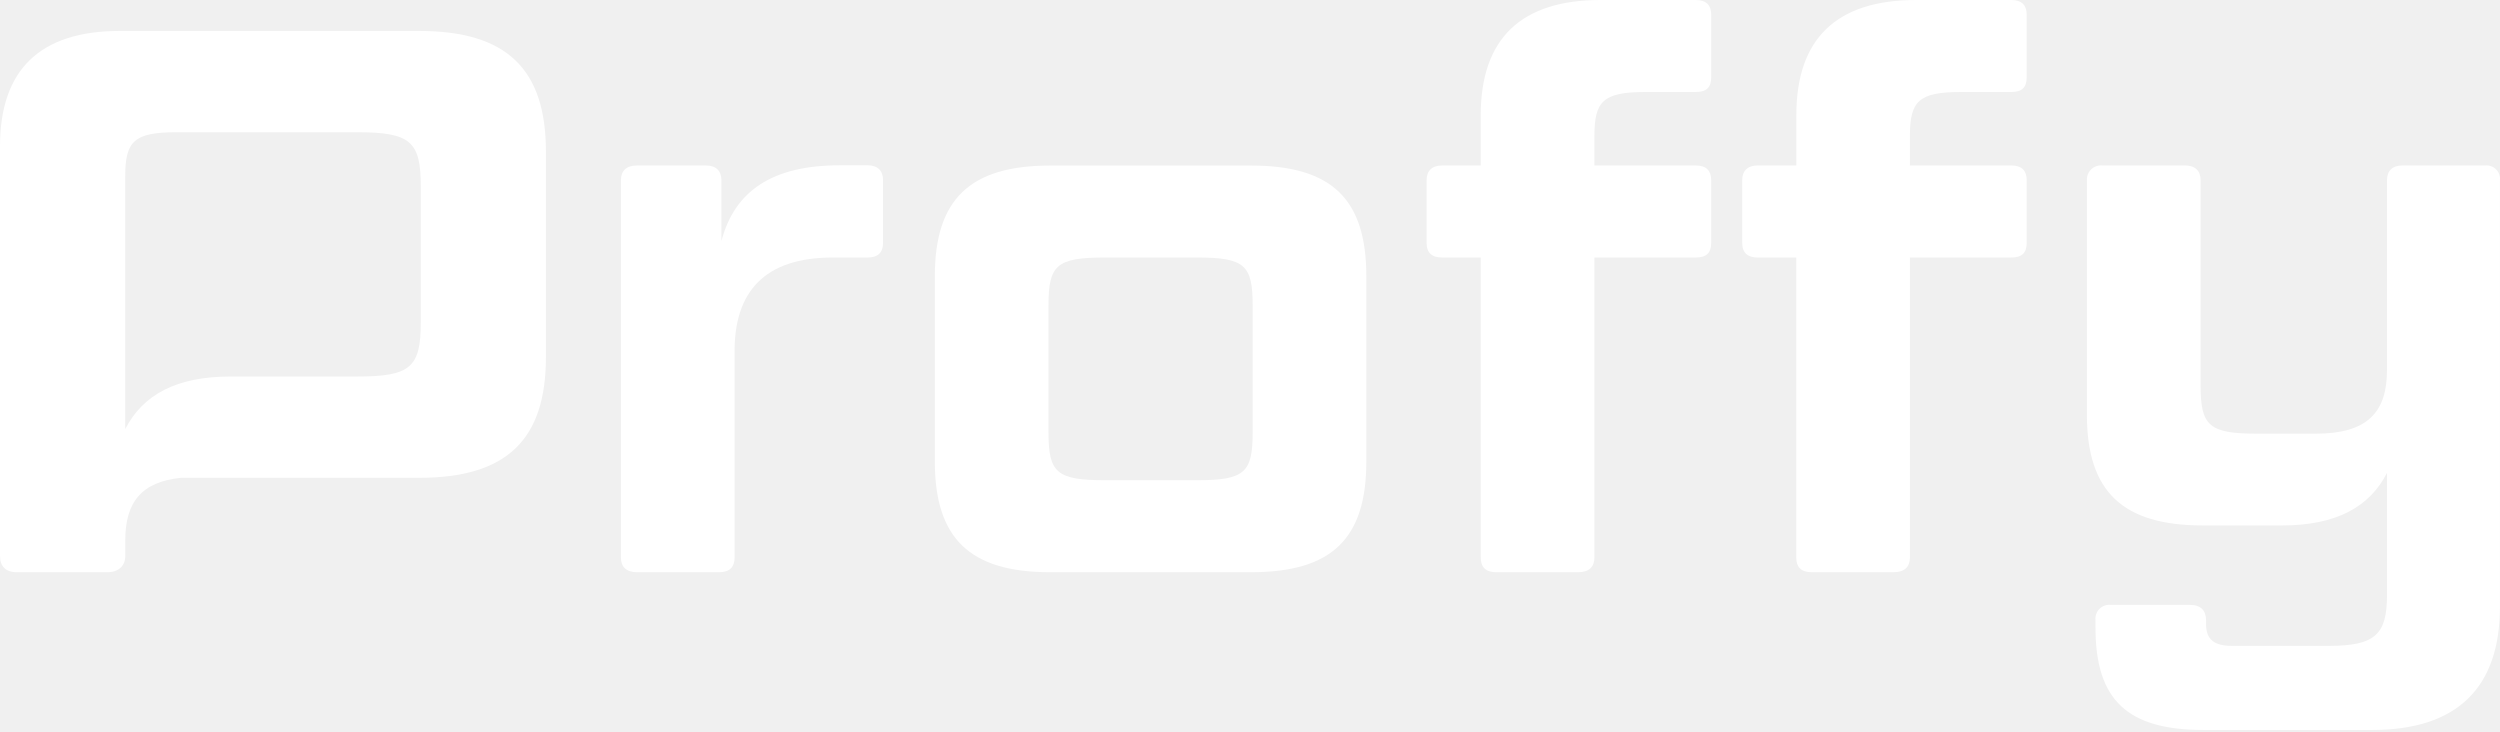
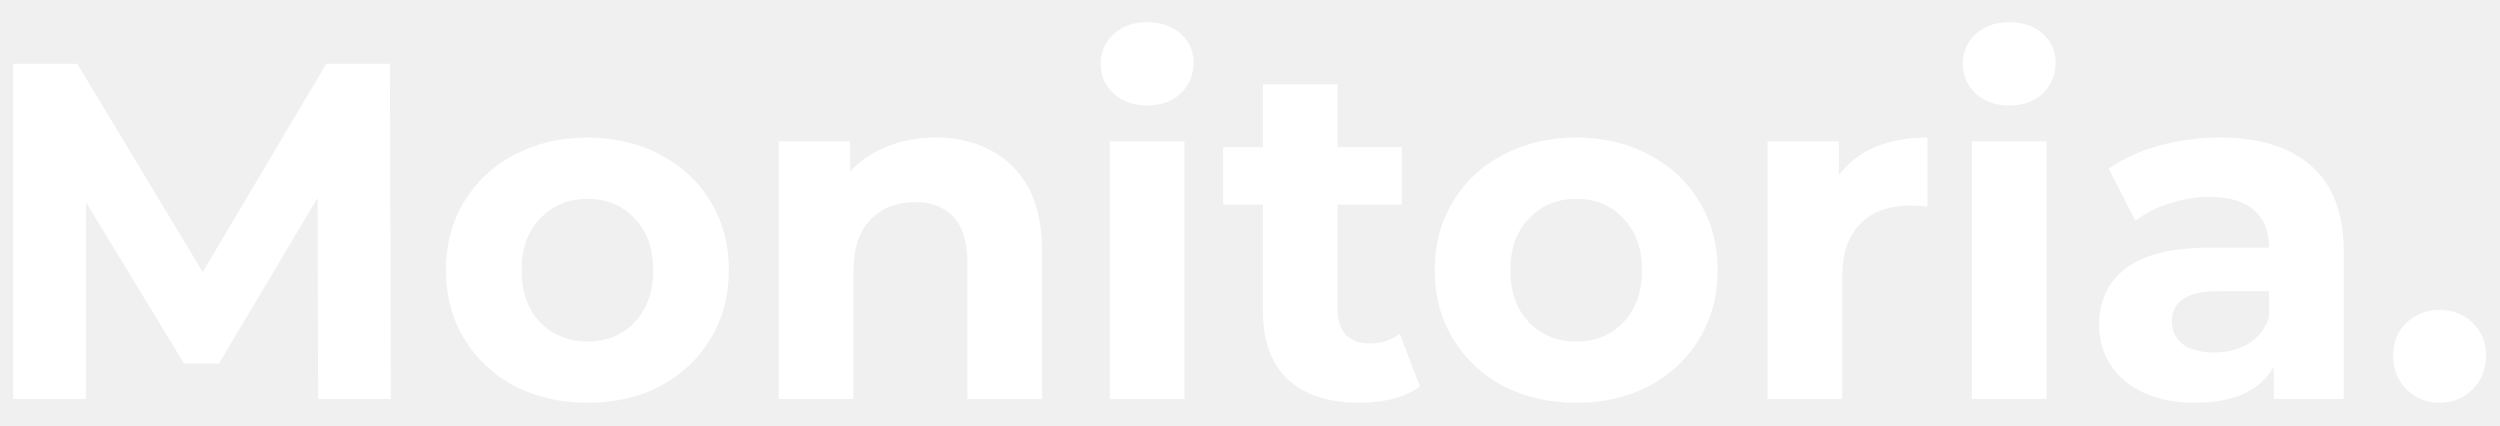
- <svg xmlns="http://www.w3.org/2000/svg" width="434" height="127" viewBox="0 0 434 127" fill="none">
-   <path d="M72.759 5.372H20.803C6.978 5.372 0 12.083 0 25.377V96.522C0 98.265 0.936 99.338 2.952 99.338H18.658C20.537 99.338 21.747 98.265 21.747 96.522V93.821C21.747 87.231 24.524 83.64 31.426 82.948H72.759C87.924 82.948 94.772 76.373 94.772 62.007V26.312C94.772 11.946 87.924 5.372 72.759 5.372ZM73.048 55.965C73.048 63.757 71.283 65.363 62.015 65.363H40.001C30.741 65.363 24.829 68.452 21.739 74.494V30.612C21.739 24.57 23.215 22.957 30.596 22.957H62.015C71.283 22.957 73.048 24.57 73.048 32.354V55.965Z" fill="white" />
-   <path d="M144.574 44.704C132.628 44.704 127.522 50.745 127.522 60.949V96.788C127.522 98.402 126.715 99.338 124.836 99.338H110.607C108.727 99.338 107.791 98.402 107.791 96.788V31.281C107.791 29.668 108.727 28.725 110.607 28.725H122.553C124.303 28.725 125.239 29.668 125.239 31.281V41.85C127.522 33.13 134.104 28.694 145.784 28.694H150.616C152.358 28.694 153.294 29.638 153.294 31.251V42.155C153.294 43.897 152.358 44.704 150.616 44.704H144.574Z" fill="white" />
-   <path d="M237.193 80.14C237.193 93.433 231.288 99.338 217.196 99.338H182.293C168.33 99.338 162.288 93.433 162.288 80.14V47.938C162.288 34.652 168.33 28.74 182.293 28.74H217.196C231.288 28.74 237.193 34.652 237.193 47.938V80.14ZM217.462 53.028C217.462 46.043 216.123 44.704 207.799 44.704H191.819C183.366 44.704 182.019 46.043 182.019 53.028V75.042C182.019 82.019 183.366 83.366 191.819 83.366H207.799C216.123 83.366 217.462 82.019 217.462 75.042V53.028Z" fill="white" />
-   <path d="M257.06 44.704H250.341C248.591 44.704 247.655 43.897 247.655 42.155V31.281C247.655 29.668 248.591 28.725 250.341 28.725H257.053V20.005C257.06 6.711 264.038 0 277.864 0H294.376C296.255 0 297.062 0.944 297.062 2.549V13.423C297.062 15.173 296.255 15.972 294.376 15.972H285.655C278.267 15.972 276.791 17.585 276.791 23.626V28.725H294.376C296.255 28.725 297.062 29.668 297.062 31.281V42.155C297.062 43.897 296.255 44.704 294.376 44.704H276.791V96.788C276.791 98.402 275.855 99.338 273.975 99.338H259.746C257.867 99.338 257.06 98.402 257.06 96.788V44.704Z" fill="white" />
-   <path d="M311.831 44.704H305.127C303.385 44.704 302.449 43.897 302.449 42.155V31.281C302.449 29.668 303.385 28.725 305.127 28.725H311.846V20.005C311.831 6.711 318.824 0 332.634 0H349.146C351.026 0 351.832 0.944 351.832 2.549V13.423C351.832 15.173 351.026 15.972 349.146 15.972H340.419C333.038 15.972 331.562 17.585 331.562 23.626V28.725H349.146C351.026 28.725 351.832 29.668 351.832 31.281V42.155C351.832 43.897 351.026 44.704 349.146 44.704H331.562V96.788C331.562 98.402 330.618 99.338 328.739 99.338H314.509C312.63 99.338 311.831 98.402 311.831 96.788V44.704Z" fill="white" />
-   <path d="M411.831 126.723H382.566C369.417 126.723 363.779 121.625 363.779 109.001V107.662C363.74 107.302 363.782 106.937 363.904 106.596C364.025 106.254 364.221 105.944 364.479 105.689C364.736 105.434 365.047 105.24 365.39 105.122C365.733 105.004 366.097 104.964 366.457 105.006H380.154C382.033 105.006 382.969 105.95 382.969 107.692V108.362C382.969 111.048 384.453 112.121 387.405 112.121H404.32C412.371 112.121 414.387 110.112 414.387 103.264V82.088C411.298 88.129 405.393 91.219 396.125 91.219H382.429C368.466 91.219 362.287 85.314 362.287 72.021V31.281C362.269 30.93 362.327 30.578 362.458 30.251C362.588 29.923 362.788 29.628 363.043 29.385C363.298 29.143 363.602 28.958 363.936 28.844C364.269 28.73 364.623 28.689 364.973 28.725H379.34C381.082 28.725 382.026 29.668 382.026 31.281V66.961C382.026 73.938 383.502 75.285 391.826 75.285H402.03C410.887 75.285 414.38 71.656 414.38 64.275V31.281C414.38 29.668 415.316 28.725 417.066 28.725H431.439C431.783 28.691 432.13 28.735 432.455 28.852C432.78 28.968 433.075 29.156 433.318 29.4C433.562 29.645 433.749 29.94 433.864 30.266C433.98 30.591 434.023 30.938 433.989 31.281V105.379C433.981 119.464 426.463 126.723 411.831 126.723Z" fill="white" />
+ <svg xmlns="http://www.w3.org/2000/svg" width="94" height="16" viewBox="0 0 94 16" fill="none">
+   <path d="M11.96 15L11.942 7.44L8.234 13.668H6.92L3.23 7.602V15H0.494V2.4H2.906L7.622 10.23L12.266 2.4H14.66L14.696 15H11.96ZM22.095 15.144C21.075 15.144 20.157 14.934 19.341 14.514C18.537 14.082 17.907 13.488 17.451 12.732C16.995 11.976 16.767 11.118 16.767 10.158C16.767 9.198 16.995 8.34 17.451 7.584C17.907 6.828 18.537 6.24 19.341 5.82C20.157 5.388 21.075 5.172 22.095 5.172C23.115 5.172 24.027 5.388 24.831 5.82C25.635 6.24 26.265 6.828 26.721 7.584C27.177 8.34 27.405 9.198 27.405 10.158C27.405 11.118 27.177 11.976 26.721 12.732C26.265 13.488 25.635 14.082 24.831 14.514C24.027 14.934 23.115 15.144 22.095 15.144ZM22.095 12.84C22.815 12.84 23.403 12.6 23.859 12.12C24.327 11.628 24.561 10.974 24.561 10.158C24.561 9.342 24.327 8.694 23.859 8.214C23.403 7.722 22.815 7.476 22.095 7.476C21.375 7.476 20.781 7.722 20.313 8.214C19.845 8.694 19.611 9.342 19.611 10.158C19.611 10.974 19.845 11.628 20.313 12.12C20.781 12.6 21.375 12.84 22.095 12.84ZM35.168 5.172C36.368 5.172 37.334 5.532 38.066 6.252C38.81 6.972 39.182 8.04 39.182 9.456V15H36.374V9.888C36.374 9.12 36.206 8.55 35.87 8.178C35.534 7.794 35.048 7.602 34.412 7.602C33.704 7.602 33.14 7.824 32.72 8.268C32.3 8.7 32.09 9.348 32.09 10.212V15H29.282V5.316H31.964V6.45C32.336 6.042 32.798 5.73 33.35 5.514C33.902 5.286 34.508 5.172 35.168 5.172ZM41.728 5.316H44.536V15H41.728V5.316ZM43.132 3.966C42.616 3.966 42.196 3.816 41.872 3.516C41.548 3.216 41.386 2.844 41.386 2.4C41.386 1.956 41.548 1.584 41.872 1.284C42.196 0.984 42.616 0.834 43.132 0.834C43.648 0.834 44.068 0.978 44.392 1.266C44.716 1.554 44.878 1.914 44.878 2.346C44.878 2.814 44.716 3.204 44.392 3.516C44.068 3.816 43.648 3.966 43.132 3.966ZM53.388 14.532C53.112 14.736 52.77 14.892 52.362 15C51.966 15.096 51.546 15.144 51.102 15.144C49.95 15.144 49.056 14.85 48.42 14.262C47.796 13.674 47.484 12.81 47.484 11.67V7.692H45.99V5.532H47.484V3.174H50.292V5.532H52.704V7.692H50.292V11.634C50.292 12.042 50.394 12.36 50.598 12.588C50.814 12.804 51.114 12.912 51.498 12.912C51.942 12.912 52.32 12.792 52.632 12.552L53.388 14.532ZM59.273 15.144C58.253 15.144 57.335 14.934 56.519 14.514C55.715 14.082 55.085 13.488 54.629 12.732C54.173 11.976 53.945 11.118 53.945 10.158C53.945 9.198 54.173 8.34 54.629 7.584C55.085 6.828 55.715 6.24 56.519 5.82C57.335 5.388 58.253 5.172 59.273 5.172C60.293 5.172 61.205 5.388 62.009 5.82C62.813 6.24 63.443 6.828 63.899 7.584C64.355 8.34 64.583 9.198 64.583 10.158C64.583 11.118 64.355 11.976 63.899 12.732C63.443 13.488 62.813 14.082 62.009 14.514C61.205 14.934 60.293 15.144 59.273 15.144ZM59.273 12.84C59.993 12.84 60.581 12.6 61.037 12.12C61.505 11.628 61.739 10.974 61.739 10.158C61.739 9.342 61.505 8.694 61.037 8.214C60.581 7.722 59.993 7.476 59.273 7.476C58.553 7.476 57.959 7.722 57.491 8.214C57.023 8.694 56.789 9.342 56.789 10.158C56.789 10.974 57.023 11.628 57.491 12.12C57.959 12.6 58.553 12.84 59.273 12.84ZM69.142 6.594C69.478 6.126 69.928 5.772 70.492 5.532C71.068 5.292 71.728 5.172 72.472 5.172V7.764C72.16 7.74 71.95 7.728 71.842 7.728C71.038 7.728 70.408 7.956 69.952 8.412C69.496 8.856 69.268 9.528 69.268 10.428V15H66.46V5.316H69.142V6.594ZM74.142 5.316H76.95V15H74.142V5.316ZM75.546 3.966C75.03 3.966 74.61 3.816 74.286 3.516C73.962 3.216 73.8 2.844 73.8 2.4C73.8 1.956 73.962 1.584 74.286 1.284C74.61 0.984 75.03 0.834 75.546 0.834C76.062 0.834 76.482 0.978 76.806 1.266C77.13 1.554 77.292 1.914 77.292 2.346C77.292 2.814 77.13 3.204 76.806 3.516C76.482 3.816 76.062 3.966 75.546 3.966ZM83.462 5.172C84.962 5.172 86.114 5.532 86.918 6.252C87.722 6.96 88.124 8.034 88.124 9.474V15H85.496V13.794C84.968 14.694 83.984 15.144 82.544 15.144C81.8 15.144 81.152 15.018 80.6 14.766C80.06 14.514 79.646 14.166 79.358 13.722C79.07 13.278 78.926 12.774 78.926 12.21C78.926 11.31 79.262 10.602 79.934 10.086C80.618 9.57 81.668 9.312 83.084 9.312H85.316C85.316 8.7 85.13 8.232 84.758 7.908C84.386 7.572 83.828 7.404 83.084 7.404C82.568 7.404 82.058 7.488 81.554 7.656C81.062 7.812 80.642 8.028 80.294 8.304L79.286 6.342C79.814 5.97 80.444 5.682 81.176 5.478C81.92 5.274 82.682 5.172 83.462 5.172ZM83.246 13.254C83.726 13.254 84.152 13.146 84.524 12.93C84.896 12.702 85.16 12.372 85.316 11.94V10.95H83.39C82.238 10.95 81.662 11.328 81.662 12.084C81.662 12.444 81.8 12.732 82.076 12.948C82.364 13.152 82.754 13.254 83.246 13.254ZM91.727 15.144C91.235 15.144 90.821 14.976 90.485 14.64C90.149 14.304 89.981 13.884 89.981 13.38C89.981 12.864 90.149 12.45 90.485 12.138C90.821 11.814 91.235 11.652 91.727 11.652C92.219 11.652 92.633 11.814 92.969 12.138C93.305 12.45 93.473 12.864 93.473 13.38C93.473 13.884 93.305 14.304 92.969 14.64C92.633 14.976 92.219 15.144 91.727 15.144Z" fill="white" />
</svg>
